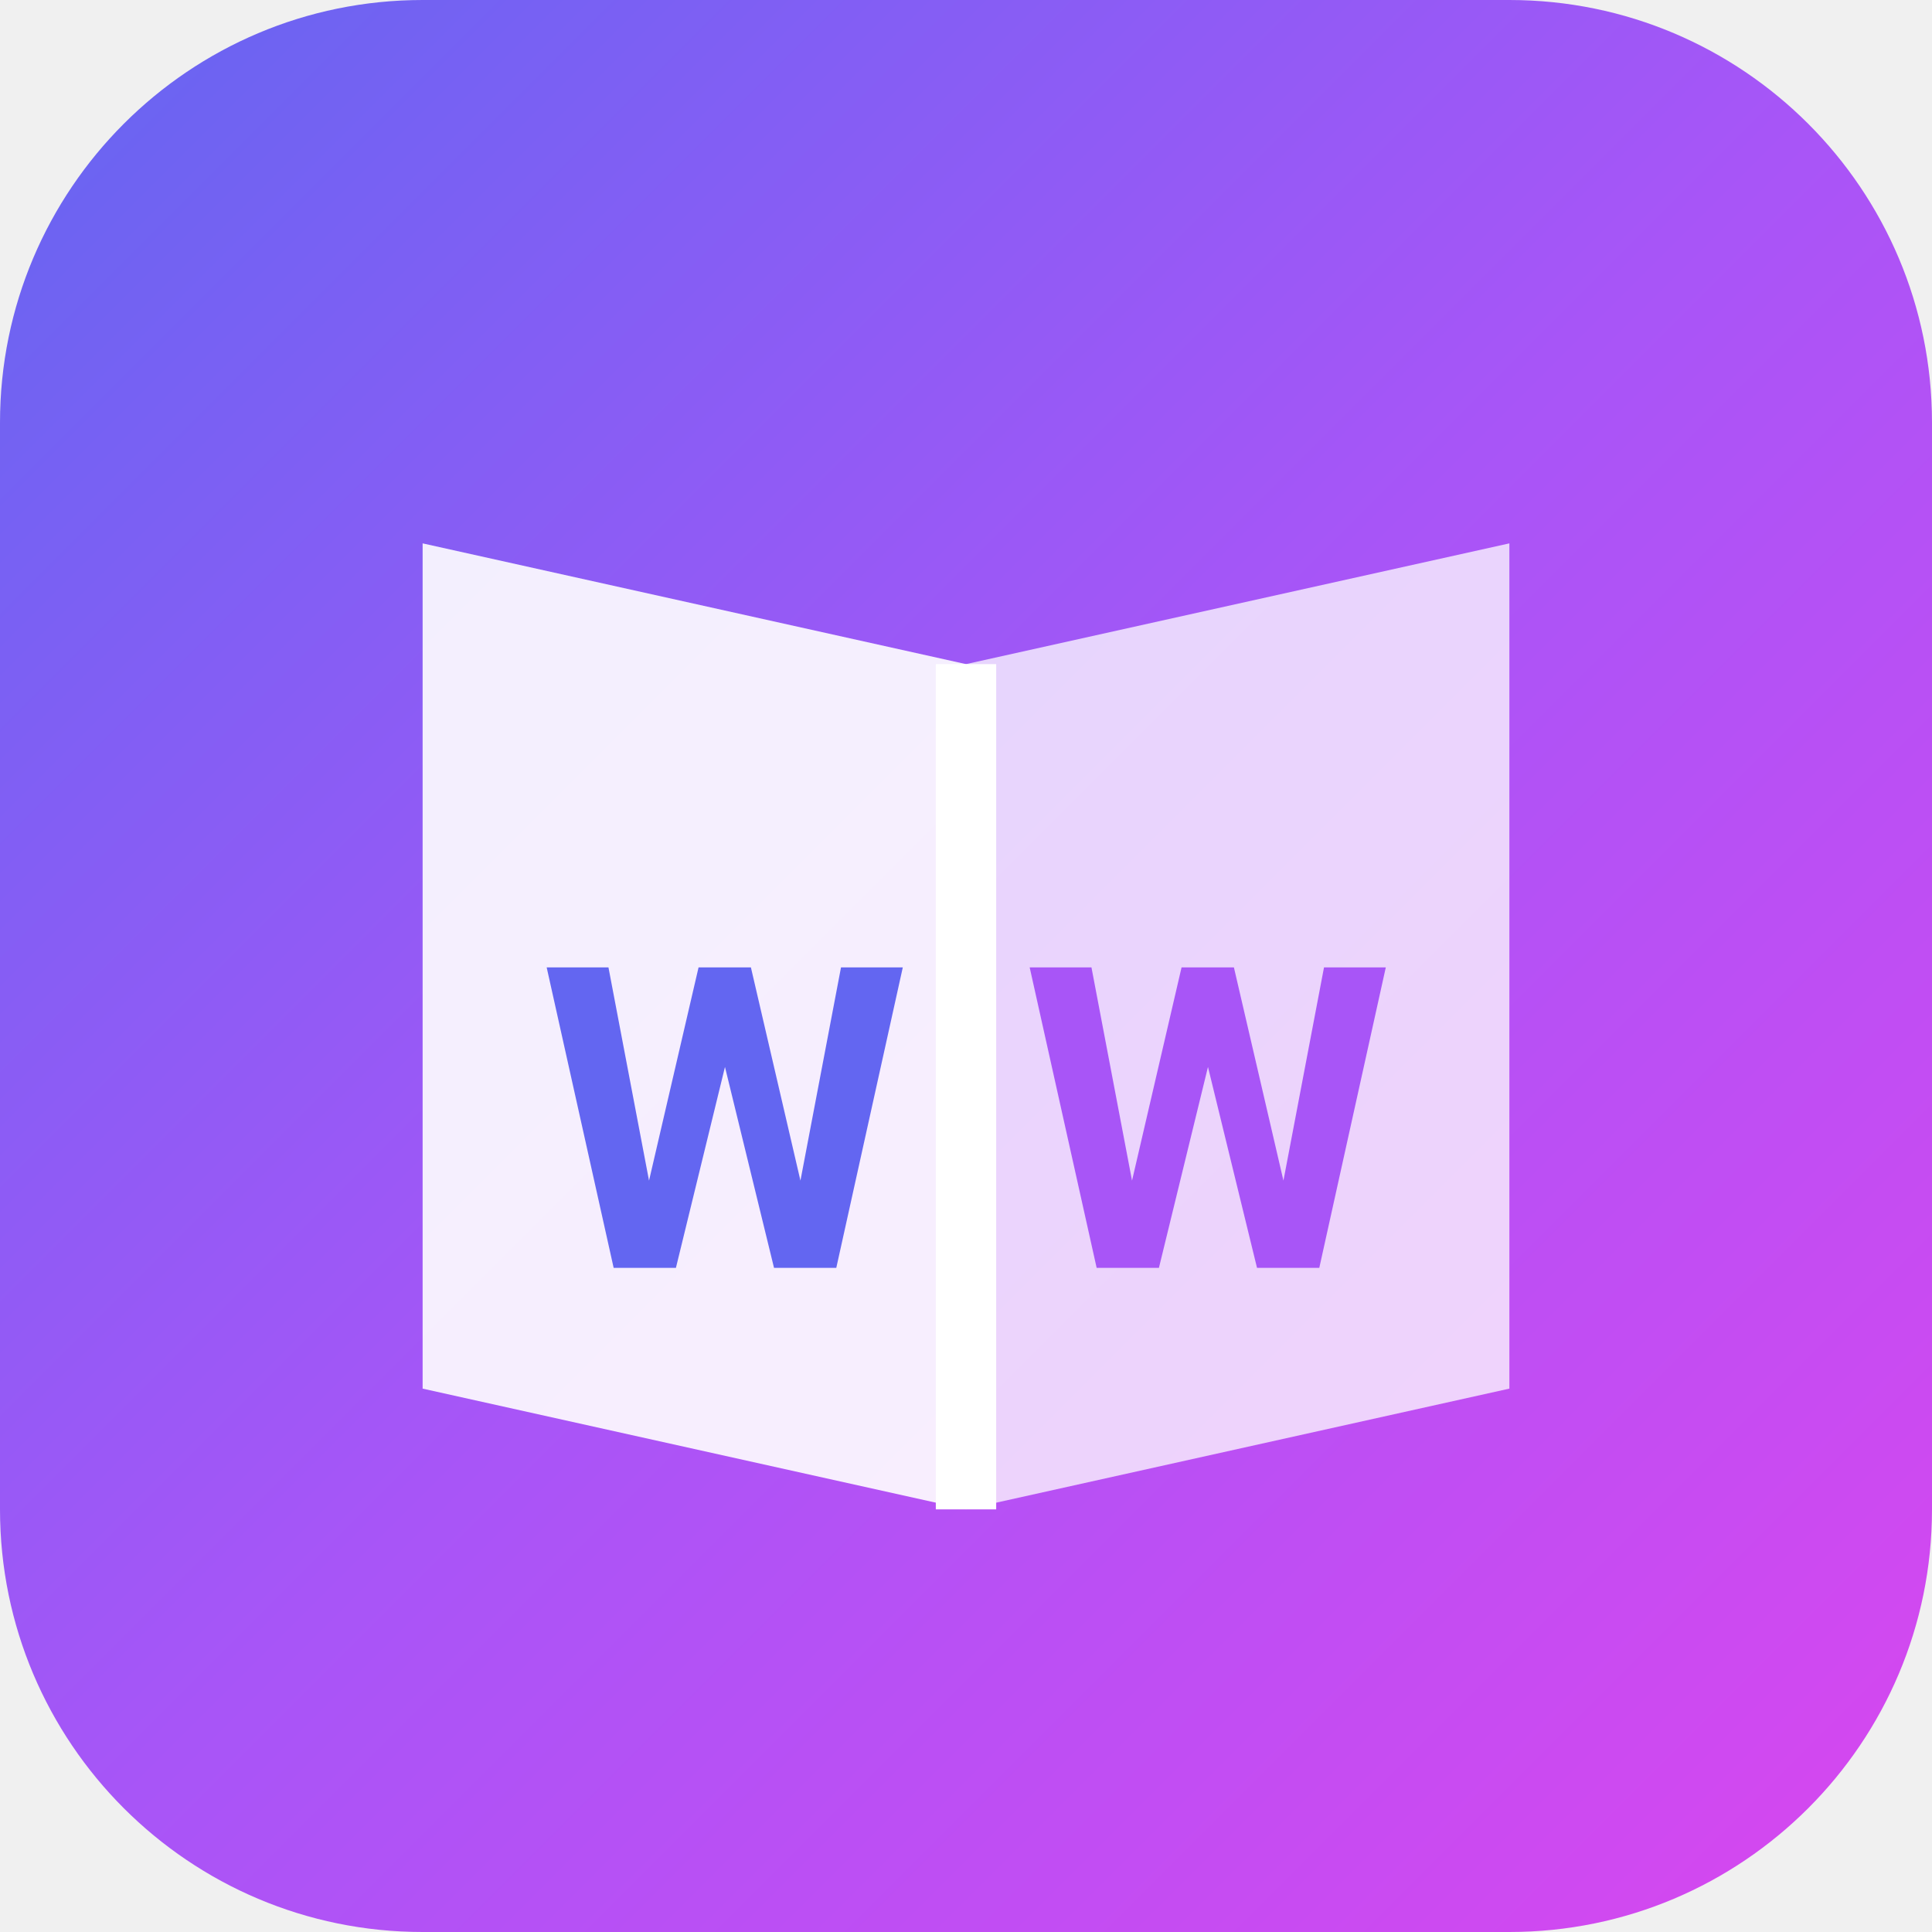
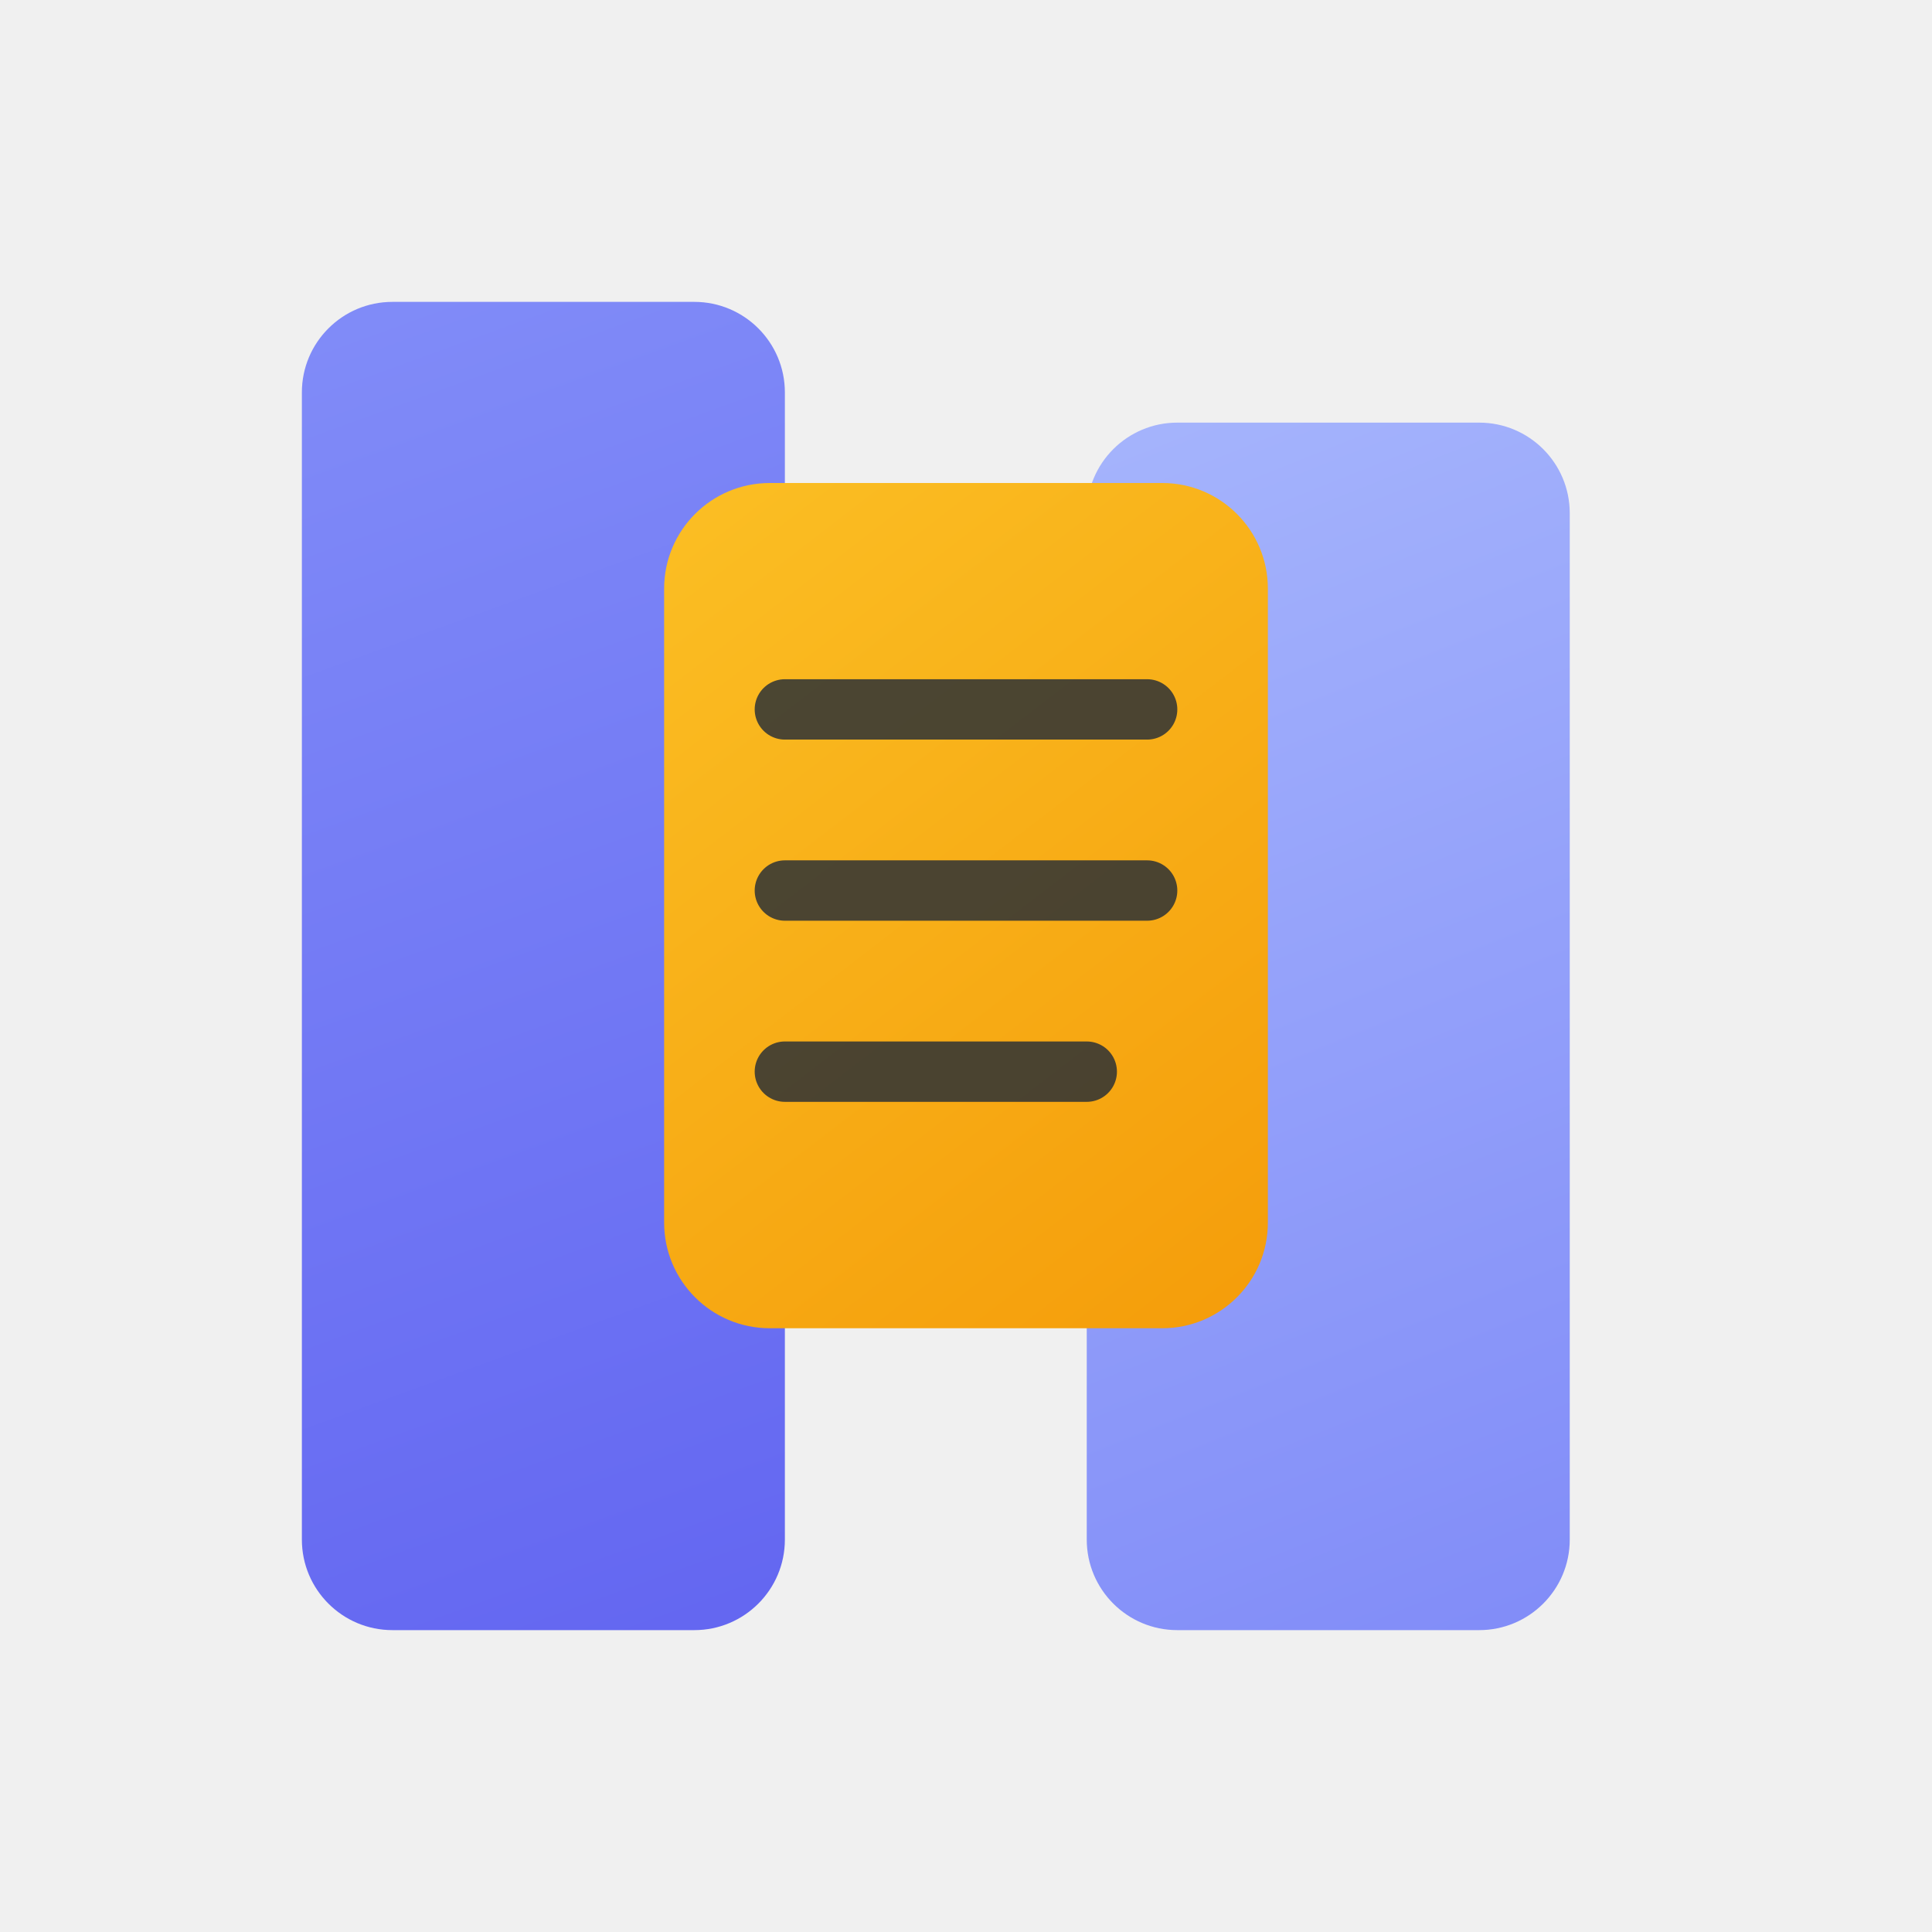
- <svg xmlns="http://www.w3.org/2000/svg" viewBox="0 0 64 64">
+ <svg xmlns="http://www.w3.org/2000/svg" width="512" height="512" viewBox="0 0 64 64" fill="none">
  <defs>
-     <linearGradient id="wbGrad" x1="0%" y1="0%" x2="100%" y2="100%">
-       <stop offset="0%" stop-color="#6366f1" />
-       <stop offset="50%" stop-color="#a855f7" />
-       <stop offset="100%" stop-color="#d946ef" />
+     <linearGradient id="bookLeft" x1="10" y1="10" x2="26" y2="54" gradientUnits="userSpaceOnUse">
+       <stop offset="0%" stop-color="#818cf8" />
+       <stop offset="100%" stop-color="#6366f1" />
+     </linearGradient>
+     <linearGradient id="bookRight" x1="36" y1="14" x2="52" y2="54" gradientUnits="userSpaceOnUse">
+       <stop offset="0%" stop-color="#a5b4fc" />
+       <stop offset="100%" stop-color="#818cf8" />
+     </linearGradient>
+     <linearGradient id="card" x1="22" y1="16" x2="42" y2="42" gradientUnits="userSpaceOnUse">
+       <stop offset="0%" stop-color="#fbbf24" />
+       <stop offset="100%" stop-color="#f59e0b" />
    </linearGradient>
  </defs>
-   <rect width="64" height="64" rx="14" fill="url(#wbGrad)" />
-   <path d="M14 18 L14 46 L32 50 L32 22 Z" fill="white" opacity="0.9" />
-   <path d="M50 18 L50 46 L32 50 L32 22 Z" fill="white" opacity="0.75" />
-   <path d="M32 22 L32 50" fill="none" stroke="white" stroke-width="2" />
-   <text x="24" y="42" font-family="ui-sans-serif, system-ui, -apple-system, 'Segoe UI', Roboto, sans-serif" font-size="14" font-weight="700" fill="#6366f1" text-anchor="middle">W</text>
-   <text x="40" y="42" font-family="ui-sans-serif, system-ui, -apple-system, 'Segoe UI', Roboto, sans-serif" font-size="14" font-weight="700" fill="#a855f7" text-anchor="middle">W</text>
+   <rect x="36" y="14" width="16" height="40" rx="3" fill="url(#bookRight)" />
+   <rect x="10" y="10" width="16" height="44" rx="3" fill="url(#bookLeft)" />
+   <rect x="22" y="16" width="20" height="28" rx="3.5" fill="url(#card)" />
+   <path d="M26 23.5h12M26 29.5h12M26 35.5h10" stroke="#1f2937" stroke-width="2" stroke-linecap="round" opacity="0.8" />
</svg>
